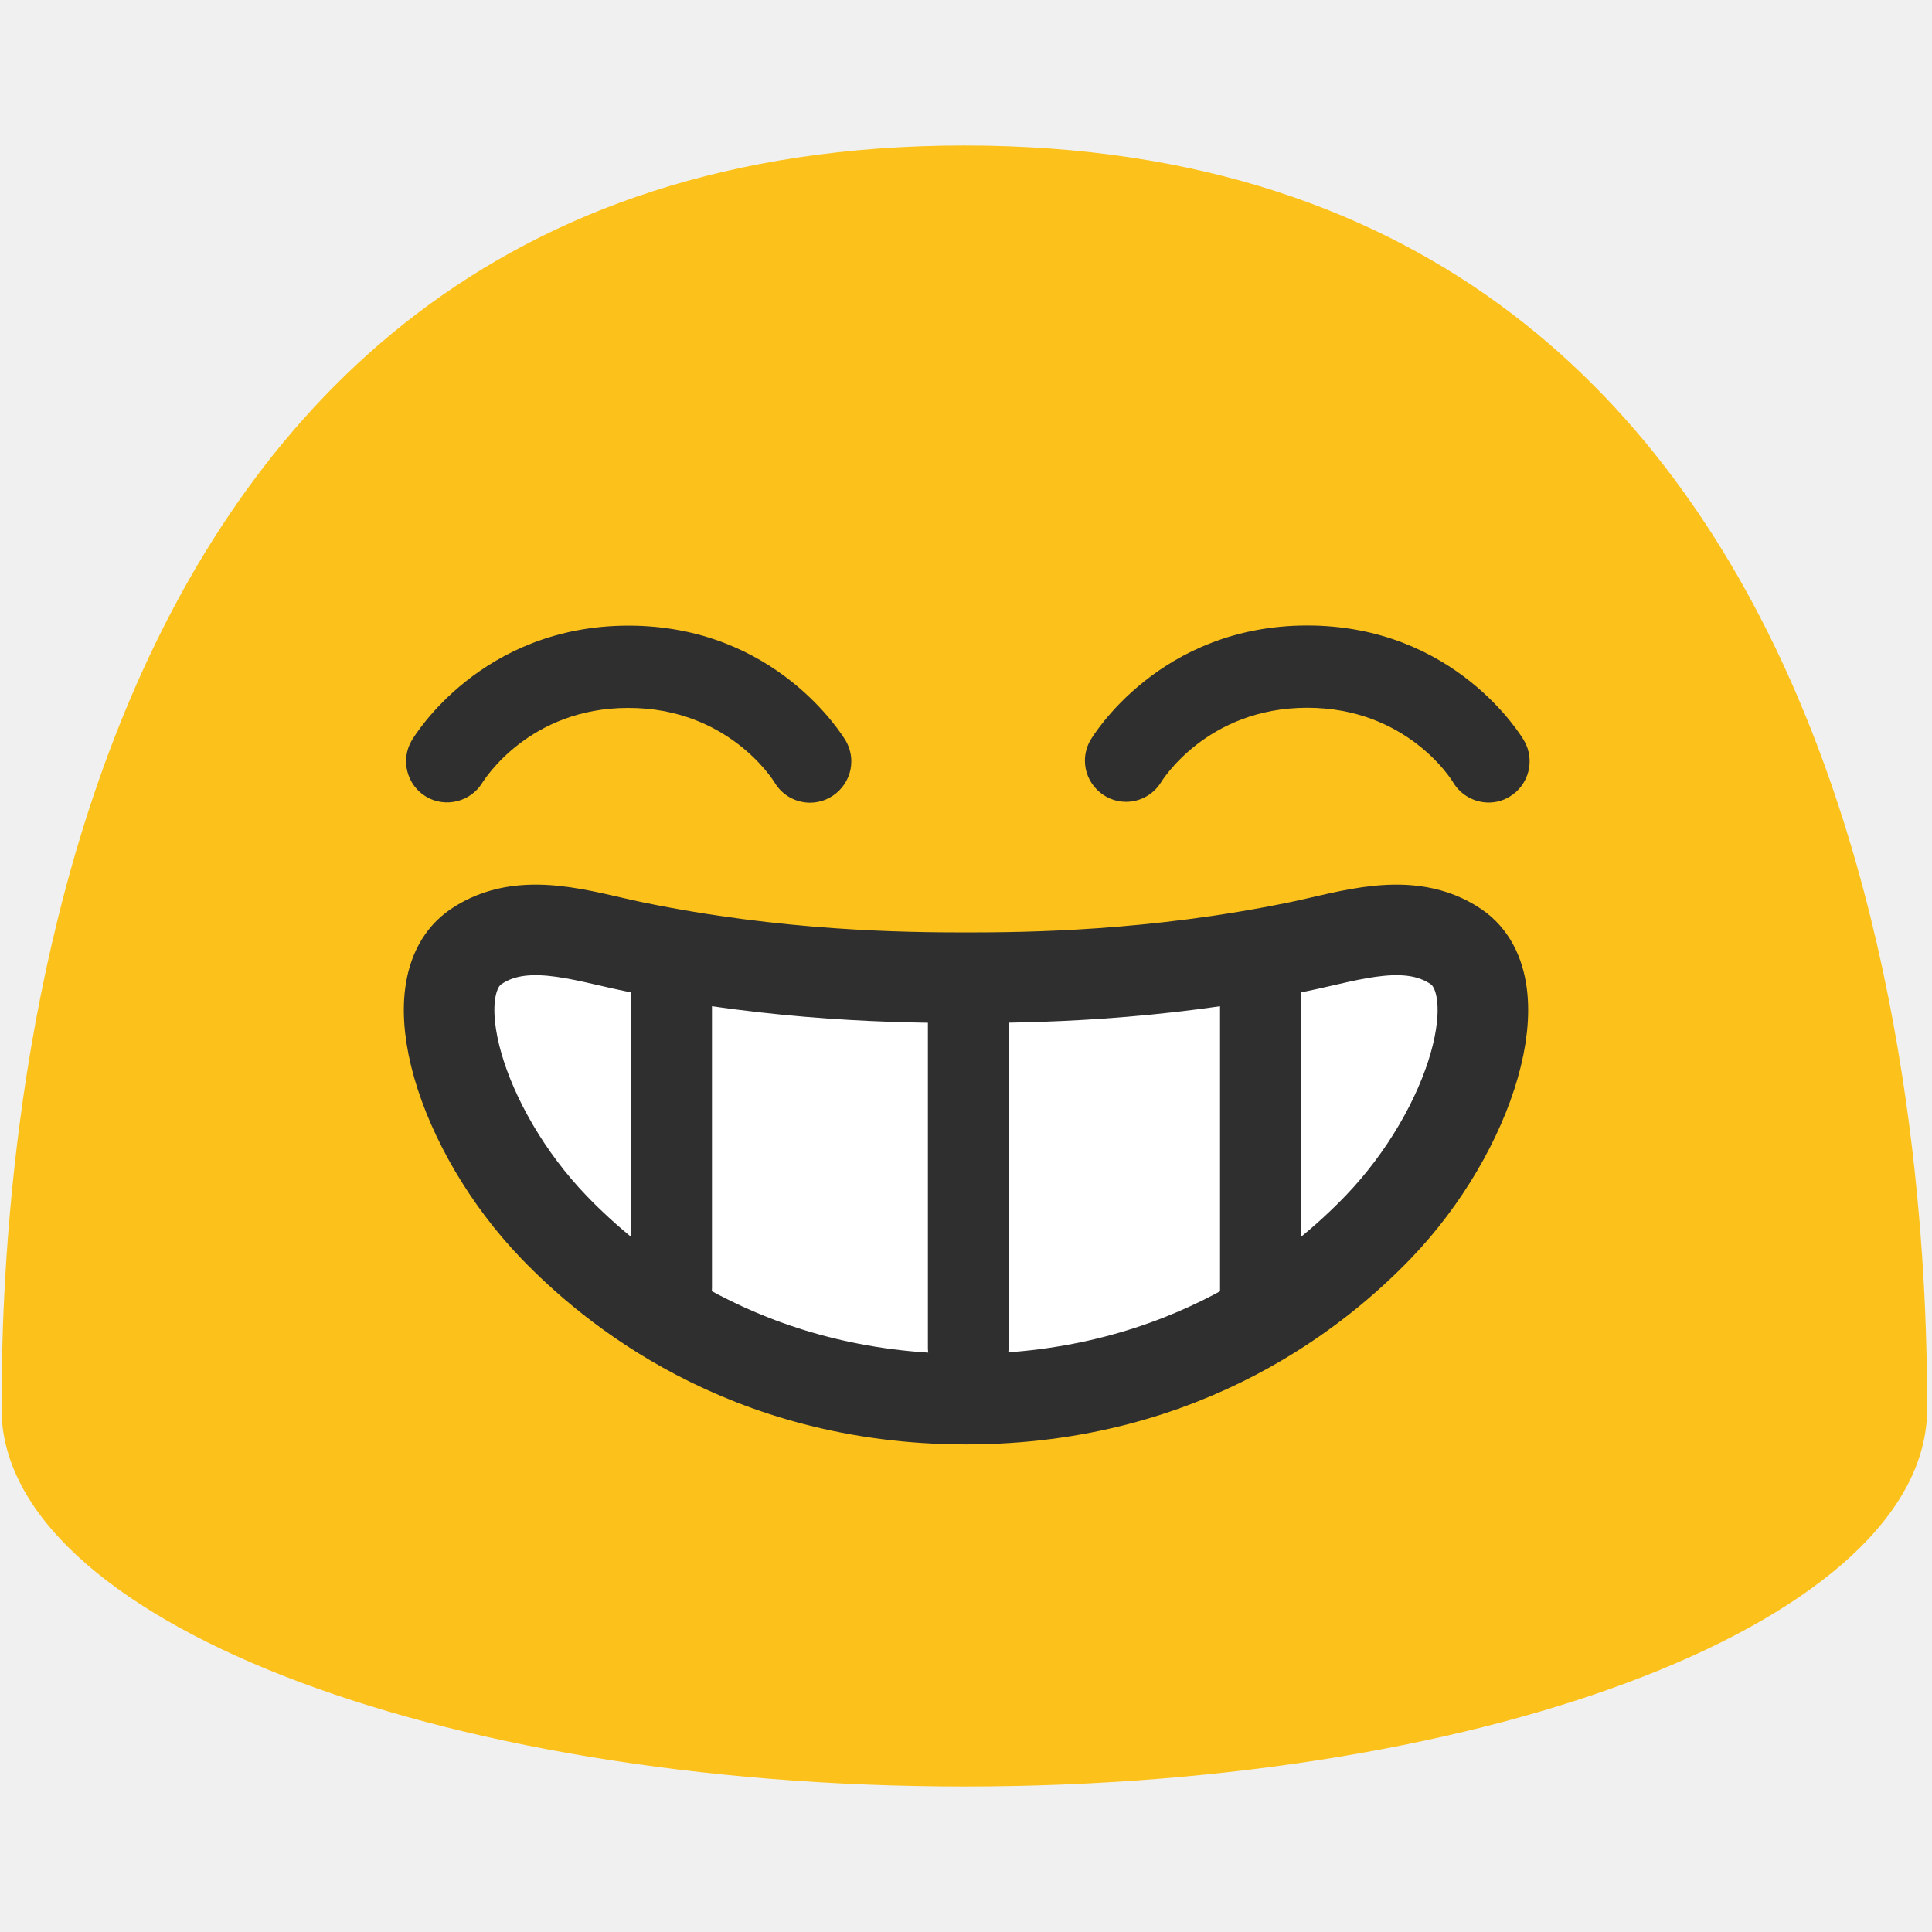
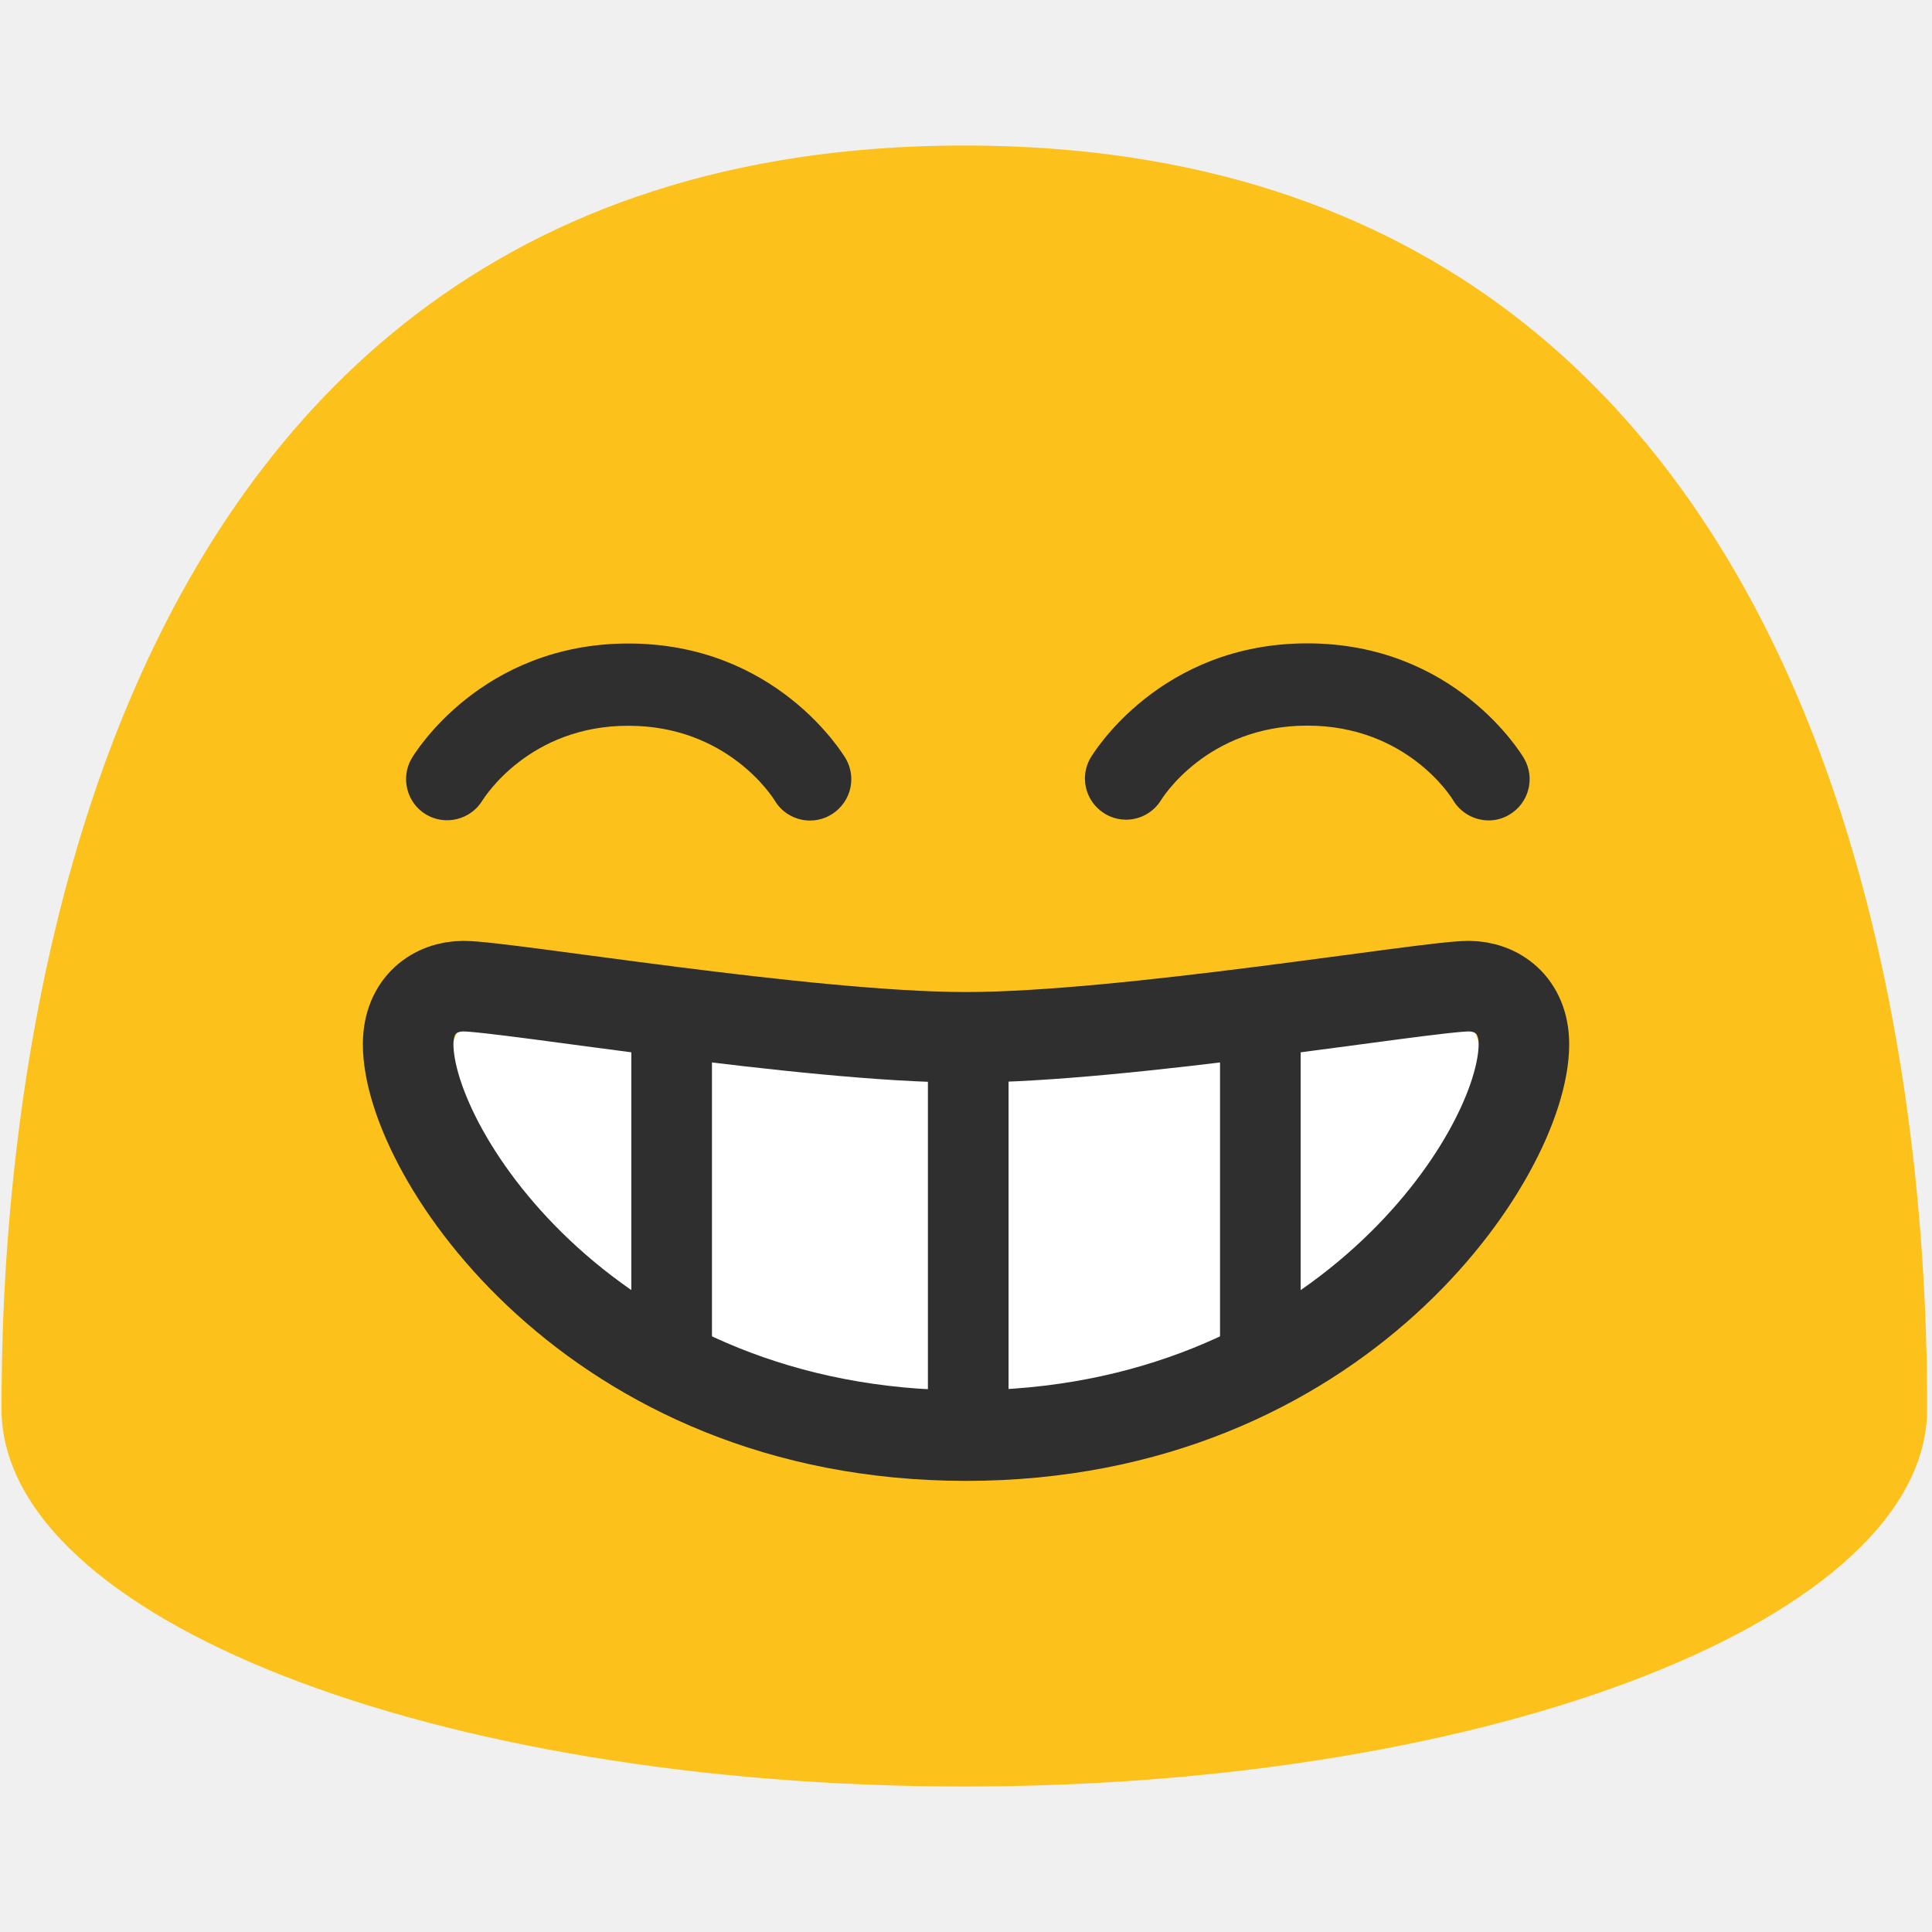
<svg xmlns="http://www.w3.org/2000/svg" width="100%" height="100%" viewBox="0 0 128 128" version="1.1" xml:space="preserve" style="fill-rule:evenodd;clip-rule:evenodd;stroke-linejoin:round;stroke-miterlimit:2;" id="svg51372">
  <defs id="defs51376" />
  <path d="M63.89,9.64C1.58,9.64 0.1,79.5 0.1,93.33C0.1,107.16 28.66,118.36 63.89,118.36C99.13,118.36 127.68,107.15 127.68,93.33C127.68,79.5 126.21,9.64 63.89,9.64Z" style="fill:rgb(252,194,27);fill-rule:nonzero;" id="path51358" />
-   <path d="m 31.96,51.85 c -0.772,1.274 -2.451,1.692 -3.73,0.93 -1.276,-0.758 -1.708,-2.428 -0.96,-3.71 0.18,-0.31 4.6,-7.62 14.37,-7.62 9.78,0 14.2,7.31 14.39,7.62 0.243,0.418 0.371,0.892 0.371,1.375 0,1.499 -1.232,2.733 -2.731,2.735 -0.92,0 -1.83,-0.47 -2.34,-1.32 C 51.2,51.64 48.21,46.9 41.64,46.9 35.07,46.89 32.1,51.64 31.96,51.85 Z M 100,52.79 c -0.43,0.26 -0.91,0.38 -1.37,0.38 -0.94,0 -1.85,-0.49 -2.36,-1.34 -0.11,-0.2 -3.08,-4.94 -9.66,-4.94 -6.69,0 -9.66,4.89 -9.69,4.94 -0.496,0.802 -1.374,1.292 -2.317,1.292 -1.495,0 -2.724,-1.229 -2.724,-2.724 0,-0.469 0.121,-0.93 0.351,-1.338 0.18,-0.31 4.6,-7.62 14.38,-7.62 9.77,0 14.18,7.31 14.36,7.62 0.76,1.3 0.32,2.97 -0.97,3.73 z" style="fill:#2f2f2f;fill-rule:nonzero" id="path51360" />
-   <path d="m 96.462,62.716 c -3.09,-2.09 -6.98,-0.71 -10.42,0 -9.58,1.98 -18,2.06 -22.04,2.06 -4.04,0 -12.46,-0.08 -22.04,-2.06 -3.44,-0.71 -7.33,-2.09 -10.42,0 -3.92,2.65 -1.03,12.15 5.14,18.57 3.73,3.88 12.61,11.41 27.32,11.41 14.71,0 23.59,-7.53 27.32,-11.41 6.17,-6.42 9.05,-15.92 5.14,-18.57 z" style="fill:#ffffff;fill-rule:nonzero" id="path51362" />
-   <path d="m 96.462,62.716 c -3.09,-2.09 -6.98,-0.71 -10.42,0 -9.58,1.98 -18,2.06 -22.04,2.06 -4.04,0 -12.46,-0.08 -22.04,-2.06 -3.44,-0.71 -7.33,-2.09 -10.42,0 -3.92,2.65 -1.03,12.15 5.14,18.57 3.73,3.88 12.61,11.41 27.32,11.41 14.71,0 23.59,-7.53 27.32,-11.41 6.17,-6.42 9.05,-15.92 5.14,-18.57 z" style="fill:none;fill-rule:nonzero;stroke:#2f2f2f;stroke-width:6;stroke-dasharray:none;stroke-opacity:1" id="path51495" />
-   <path style="font-variation-settings:'opsz' 12, 'wght' 400;fill:none;stroke:#2f2f2f;stroke-width:5.343;stroke-linecap:round;stroke-dasharray:none;stroke-opacity:1;paint-order:stroke fill markers" d="M 44.498,63.219 V 85.296" id="path52586" />
-   <path style="font-variation-settings:'opsz' 12, 'wght' 400;fill:none;stroke:#2f2f2f;stroke-width:5.343;stroke-linecap:round;stroke-dasharray:none;stroke-opacity:1;paint-order:stroke fill markers" d="M 64.148,67.216 V 89.293" id="path52588" />
-   <path style="font-variation-settings:'opsz' 12, 'wght' 400;fill:none;stroke:#2f2f2f;stroke-width:5.343;stroke-linecap:round;stroke-dasharray:none;stroke-opacity:1;paint-order:stroke fill markers" d="M 83.502,64.053 V 86.13" id="path52590" />
+   <path d="m 31.96,53.034 c -0.772,1.274 -2.451,1.692 -3.73,0.93 -1.276,-0.758 -1.708,-2.428 -0.96,-3.71 0.18,-0.31 4.6,-7.62 14.37,-7.62 9.78,0 14.2,7.31 14.39,7.62 0.243,0.418 0.371,0.892 0.371,1.375 0,1.499 -1.232,2.733 -2.731,2.735 -0.92,0 -1.83,-0.47 -2.34,-1.32 -0.13,-0.22 -3.12,-4.96 -9.69,-4.96 -6.57,-0.01 -9.54,4.74 -9.68,4.95 z m 68.04,0.94 c -0.43,0.26 -0.91,0.38 -1.37,0.38 -0.94,0 -1.85,-0.49 -2.36,-1.34 -0.11,-0.2 -3.08,-4.94 -9.66,-4.94 -6.69,0 -9.66,4.89 -9.69,4.94 -0.496,0.802 -1.374,1.292 -2.317,1.292 -1.495,0 -2.724,-1.229 -2.724,-2.724 0,-0.469 0.121,-0.93 0.351,-1.338 0.18,-0.31 4.6,-7.62 14.38,-7.62 9.77,0 14.18,7.31 14.36,7.62 0.76,1.3 0.32,2.97 -0.97,3.73 z" style="fill:#2f2f2f;fill-rule:nonzero" id="path51360" />
+   <path d="m 96.462,66.9 c -3.09,-2.09 -6.98,-0.71 -10.42,0 -9.58,1.98 -18,2.06 -22.04,2.06 -4.04,0 -12.46,-0.08 -22.04,-2.06 -3.44,-0.71 -7.33,-2.09 -10.42,0 -3.92,2.65 -1.03,12.15 5.14,18.57 3.73,3.88 12.61,11.41 27.32,11.41 14.71,0 23.59,-7.53 27.32,-11.41 6.17,-6.42 9.05,-15.92 5.14,-18.57 z" style="fill:#ffffff;fill-rule:nonzero" id="path51362" />
+   <path id="path51495" style="fill:none;fill-rule:nonzero;stroke:#2f2f2f;stroke-width:6;stroke-dasharray:none;stroke-opacity:1" d="m 30.703,65.336 c -1.84,0 -3.662,1.225 -3.662,3.848 0,7.263 12.262,25.928 36.961,25.928 24.699,0 36.961,-18.664 36.961,-25.928 0,-2.623 -1.822,-3.848 -3.662,-3.848 -2.777,0 -22.758,3.389 -33.299,3.389 -10.541,0 -30.522,-3.389 -33.299,-3.389 z" />
+   <path style="font-variation-settings:'opsz' 12, 'wght' 400;fill:none;stroke:#2f2f2f;stroke-width:5.343;stroke-linecap:round;stroke-dasharray:none;stroke-opacity:1;paint-order:stroke fill markers" d="M 44.498,67.403 V 89.48" id="path52586" />
+   <path style="font-variation-settings:'opsz' 12, 'wght' 400;fill:none;stroke:#2f2f2f;stroke-width:5.343;stroke-linecap:round;stroke-dasharray:none;stroke-opacity:1;paint-order:stroke fill markers" d="M 64.148,71.4 V 93.477" id="path52588" />
+   <path style="font-variation-settings:'opsz' 12, 'wght' 400;fill:none;stroke:#2f2f2f;stroke-width:5.343;stroke-linecap:round;stroke-dasharray:none;stroke-opacity:1;paint-order:stroke fill markers" d="M 83.502,68.237 V 90.314" id="path52590" />
</svg>
